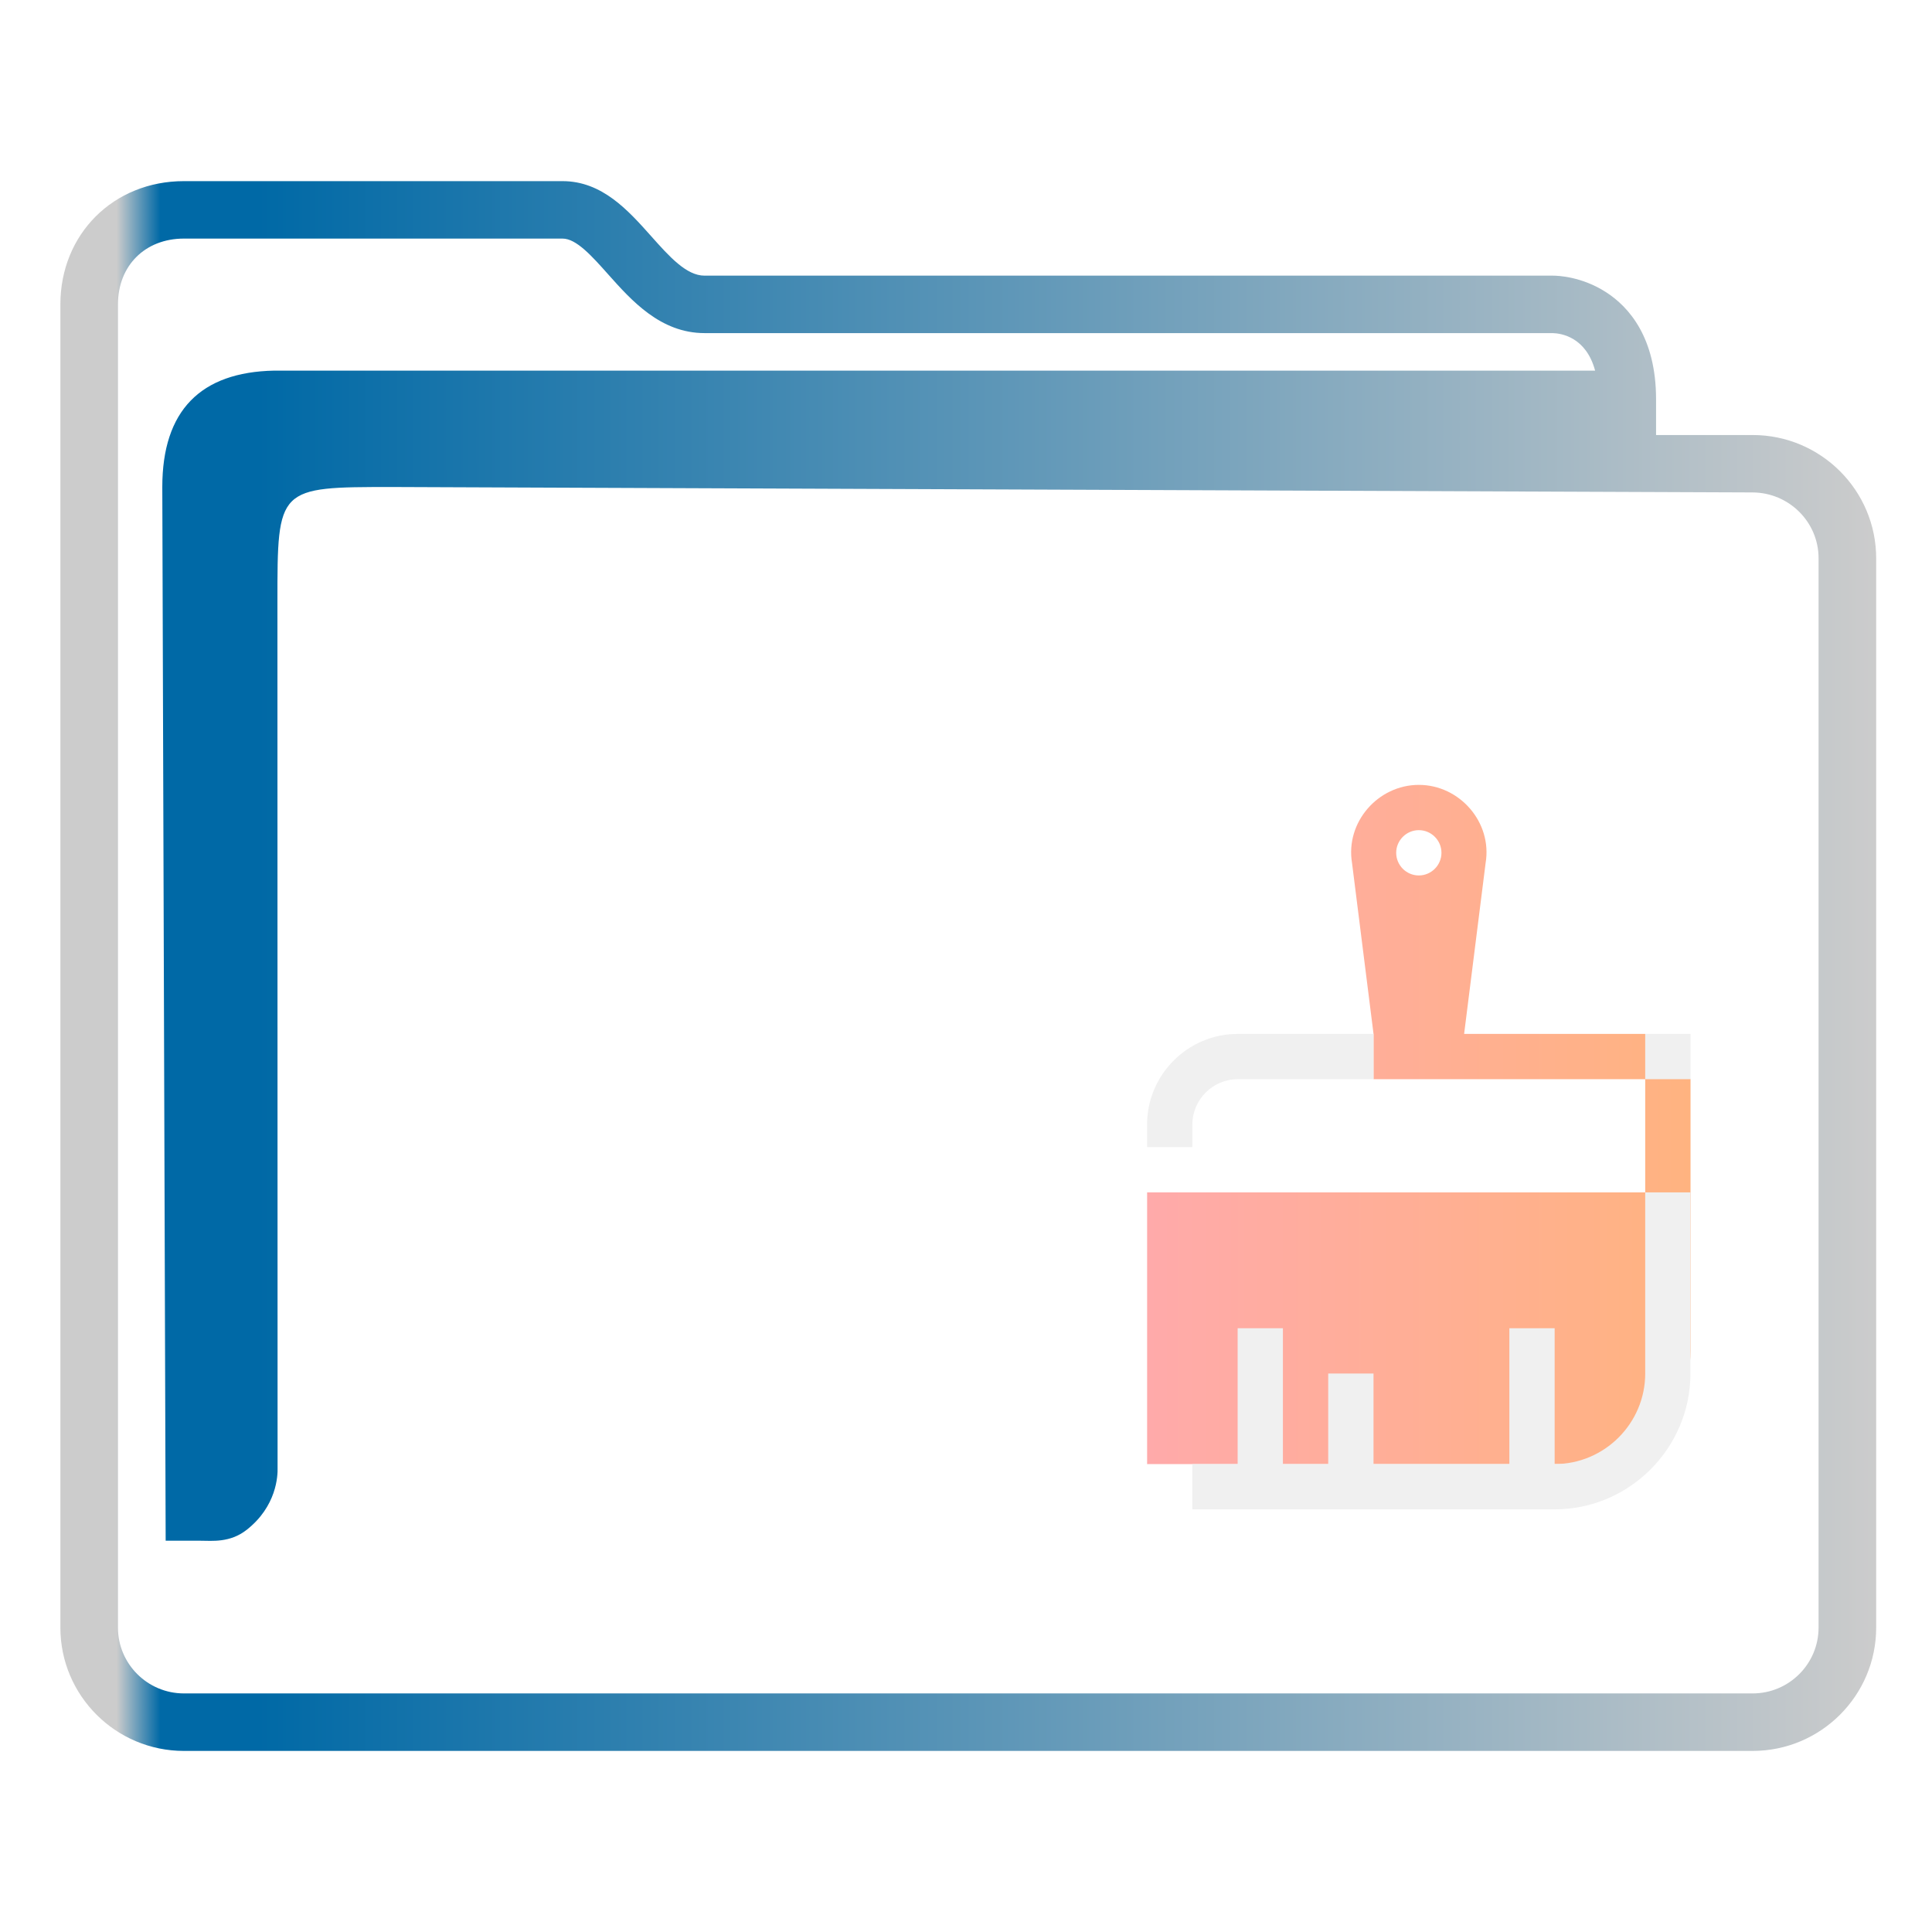
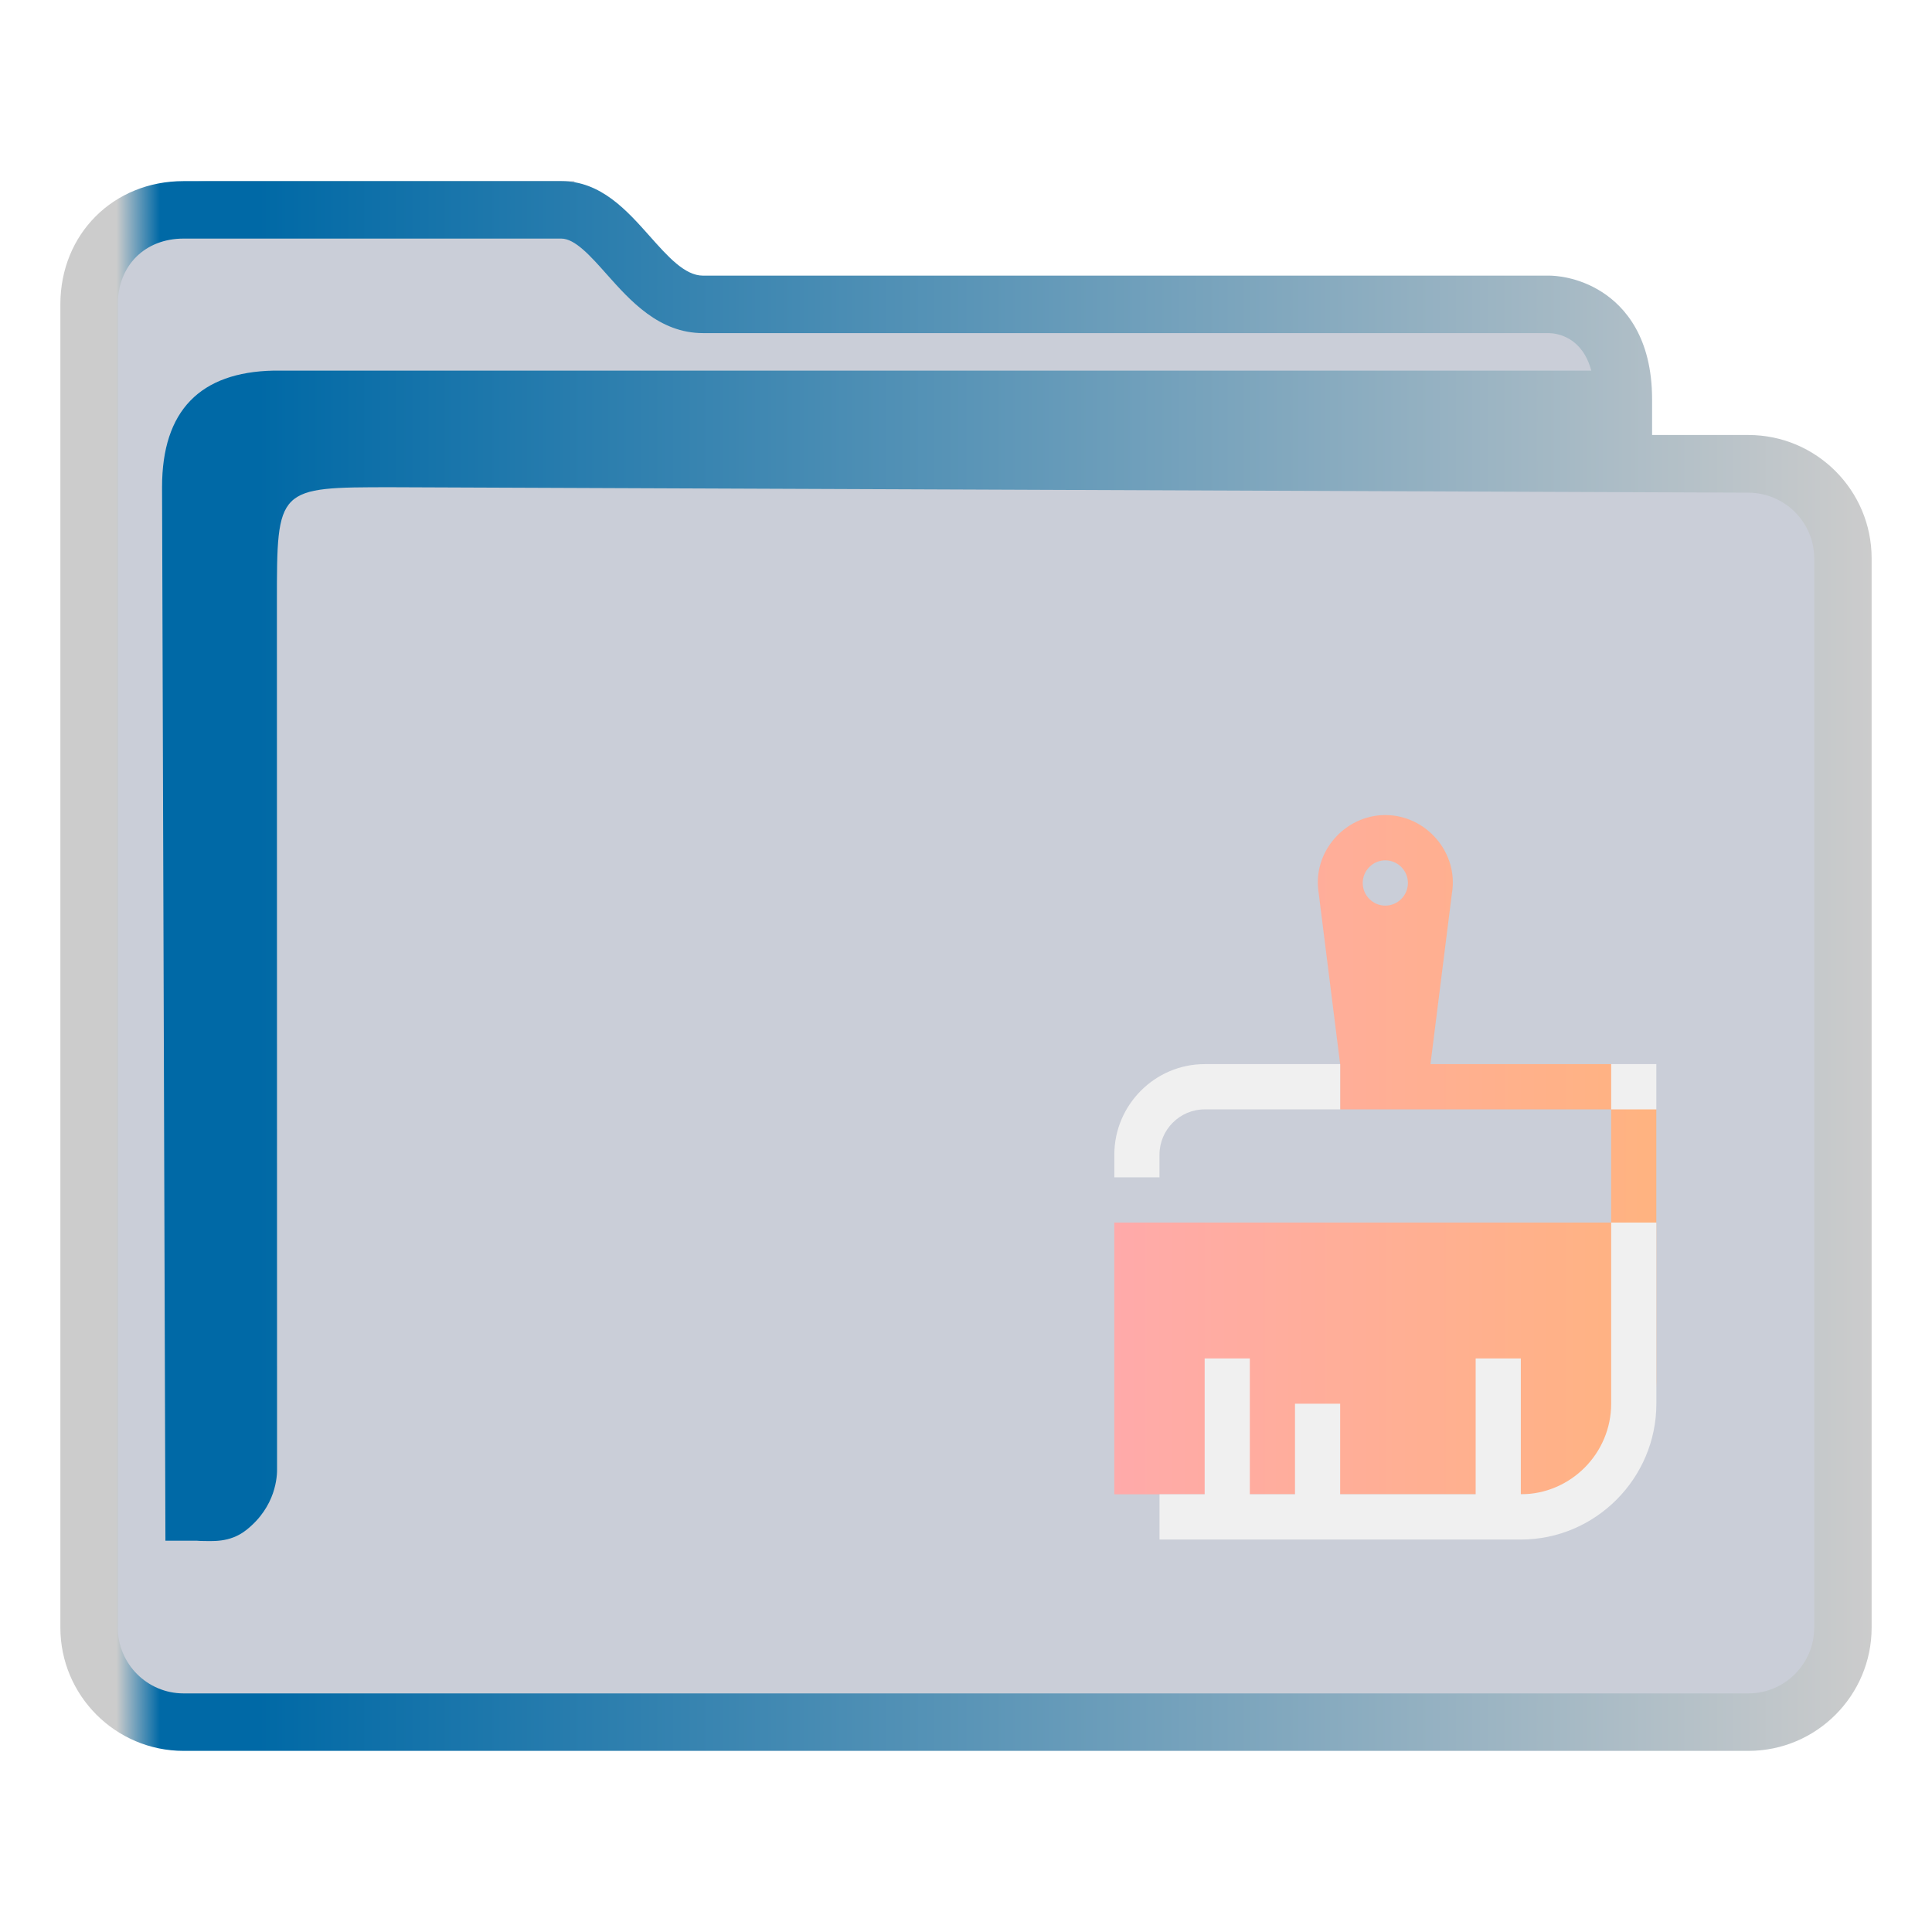
<svg xmlns="http://www.w3.org/2000/svg" xmlns:xlink="http://www.w3.org/1999/xlink" width="32" version="1.1" height="32" viewBox="0 0 32 32" id="svg15">
  <defs id="defs5455">
    <linearGradient id="linearGradient991">
      <stop style="stop-color:#cccccc;stop-opacity:1" offset="0" id="stop987" />
      <stop style="stop-color:#cccccc;stop-opacity:1" offset="0.031" id="stop1929" />
      <stop style="stop-color:#0069a6;stop-opacity:1" offset="0.055" id="stop1263" />
      <stop style="stop-color:#0069a6;stop-opacity:1" offset="0.109" id="stop1027" />
      <stop style="stop-color:#cccccc;stop-opacity:1" offset="1" id="stop989" />
    </linearGradient>
-     <linearGradient xlink:href="#linearGradient991" id="linearGradient1482-3" x1="386.571" y1="516.398" x2="446.621" y2="516.398" gradientUnits="userSpaceOnUse" gradientTransform="matrix(1.390666,0,0,1.346164,-466.084,329.3167)" />
-     <linearGradient xlink:href="#linearGradient982" id="linearGradient984" x1="422.571" y1="521.048" x2="440.571" y2="521.048" gradientUnits="userSpaceOnUse" gradientTransform="matrix(1.388355,0,0,1.346164,-465.1907,330.1244)" />
    <linearGradient id="linearGradient982">
      <stop style="stop-color:#ffaaaa;stop-opacity:1" offset="0" id="stop978" />
      <stop style="stop-color:#ffb380;stop-opacity:1" offset="1" id="stop980" />
    </linearGradient>
+     <linearGradient xlink:href="#linearGradient991" id="linearGradient3483" gradientUnits="userSpaceOnUse" gradientTransform="matrix(1.387198,0,0,1.346164,-464.7434,329.3164)" x1="386.571" y1="516.398" x2="446.621" y2="516.398" />
+     <linearGradient xlink:href="#linearGradient982" id="linearGradient1040" gradientUnits="userSpaceOnUse" gradientTransform="matrix(1.384893,0,0,1.346164,-465.2372,331.4703)" x1="422.571" y1="521.048" x2="440.571" y2="521.048" />
  </defs>
  <g id="layer1" transform="translate(-384.5714,-515.798)">
    <g transform="matrix(0.3601385,0,0,0.3714258,359.8188,151.2823)" id="g4">
-       <path d="m 149.337,1000.795 h -4.442 v -1.59 c 0,-2.761 -1.25,-4.122 -2.298,-4.778 -1.124,-0.703 -2.228,-0.739 -2.439,-0.739 h -39.025 c -0.836,0 -1.621,-0.854 -2.453,-1.759 -1.058,-1.152 -2.258,-2.456 -4.078,-2.456 H 77.188 c -3.238,0 -5.68,2.363 -5.68,5.497 v 59.008 c 0,3.031 2.548,5.497 5.68,5.497 h 72.15 c 3.132,0 5.68,-2.466 5.68,-5.497 v -47.686 c 0,-3.031 -2.548,-5.497 -5.68,-5.497 z m 3.032,53.182 c 0,1.618 -1.36,2.934 -3.032,2.934 H 77.188 c -1.672,0 -3.032,-1.316 -3.032,-2.934 v -59.008 c 0,-1.727 1.247,-2.934 3.032,-2.934 h 17.415 c 0.633,0 1.346,0.776 2.1,1.597 1.072,1.166 2.407,2.618 4.43,2.618 h 39.009 c 0.4,0.011 1.534,0.179 1.95,1.673 H 81.336 c -3.376,0.067 -5.141,1.776 -5.141,5.193 l 0.155,46.986 h 1.61 c 0,0 -0.334,0 0.001,0 0.521,0 1.343,0.099 2.111,-0.483 1.379,-1.047 1.438,-2.405 1.425,-2.776 l -0.007,-38.604 c 0,-5.126 0,-5.126 5.295,-5.126 l 62.552,0.242 c 1.672,0.01 3.032,1.317 3.032,2.934 v 47.686 z" id="path2-3-3-6" style="fill:url(#linearGradient1482-3);fill-opacity:1;stroke-width:0.868" />
-       <path id="Paint" class="st0" d="m 135.025,1019.425 c 0,0.555 -0.469,1.01 -1.041,1.01 -0.573,0 -1.041,-0.454 -1.041,-1.01 0,-0.555 0.469,-1.01 1.041,-1.01 0.573,0 1.041,0.454 1.041,1.01 z m -4.113,0.454 c -0.312,-1.817 1.197,-3.483 3.072,-3.483 1.874,0 3.384,1.666 3.072,3.483 l -0.989,7.623 h 8.33 l 2.083,2.019 v 12.116 c 0,2.776 -2.343,5.048 -5.206,5.048 H 121.488 v -12.116 h 22.908 v -5.048 h -12.495 v -2.019 z" style="clip-rule:evenodd;fill:url(#linearGradient984);fill-opacity:1;fill-rule:evenodd;stroke-width:0.513" />
-       <path id="Paint-s" class="st1" d="m 125.653,1029.521 c -1.145,0 -2.083,0.909 -2.083,2.019 v 1.01 h -2.083 v -1.01 c 0,-2.221 1.874,-4.038 4.165,-4.038 h 6.248 v 2.019 z m 18.743,5.048 v 8.077 c 0,2.221 -1.874,4.038 -4.165,4.038 v -6.058 h -2.083 v 6.058 h -6.248 v -4.038 h -2.083 v 4.038 h -2.083 v -6.058 h -2.083 v 6.058 h -2.083 v 2.019 h 16.66 c 3.436,0 6.248,-2.726 6.248,-6.058 v -8.077 z m 2.083,-7.067 h -2.083 v 2.019 h 2.083 z" style="fill:#f0f0f0;fill-opacity:1;stroke-width:0.513" />
+       <path id="fill" d="m 72.893,993.511 v 60.577 c 0.151,2.034 1.385,4.038 5.41,4.038 h 69.001 c 4.528,0 6.071,-0.672 5.913,-5.385 v -48.462 c -1.385,-2.692 -11.079,0 -11.079,-8.077 -16.619,-1.346 -47.086,1.346 -46.988,-6.731 H 78.429 c -2.766,0 -5.536,1.346 -5.536,4.038 z" style="color:#1e92ff;fill:#4e5a7e;fill-opacity:0.3;fill-rule:nonzero;stroke:none;stroke-width:14.352" class="ColorScheme-ButtonFocus" />
+       <path d="m 149.143,1000.794 h -4.431 v -1.59 c 0,-2.761 -1.247,-4.122 -2.292,-4.778 -1.122,-0.703 -2.223,-0.739 -2.433,-0.739 h -38.927 c -0.834,0 -1.617,-0.854 -2.446,-1.759 -1.056,-1.152 -2.252,-2.456 -4.068,-2.456 H 77.173 c -3.23,0 -5.666,2.363 -5.666,5.497 v 59.007 c 0,3.031 2.542,5.497 5.666,5.497 H 149.143 c 3.124,0 5.666,-2.465 5.666,-5.497 v -47.685 c 0,-3.031 -2.542,-5.497 -5.666,-5.497 z m 3.025,53.182 c 0,1.618 -1.357,2.934 -3.025,2.934 H 77.173 c -1.668,0 -3.025,-1.316 -3.025,-2.934 v -59.007 c 0,-1.727 1.244,-2.934 3.025,-2.934 h 17.372 c 0.631,0 1.343,0.776 2.095,1.597 1.07,1.166 2.401,2.618 4.419,2.618 h 38.911 c 0.399,0.011 1.53,0.179 1.946,1.673 H 81.312 c -3.367,0.067 -5.128,1.776 -5.128,5.193 l 0.155,46.986 h 1.606 c 0,0 -0.333,0.01 0.001,0.01 0.519,0 1.339,0.099 2.105,-0.483 1.376,-1.047 1.434,-2.405 1.422,-2.776 l -0.007,-38.604 c 0,-5.126 0,-5.126 5.282,-5.126 l 62.396,0.242 c 1.668,0.01 3.025,1.317 3.025,2.934 v 47.685 z" id="path2-3-3-2" style="fill:url(#linearGradient3483);fill-opacity:1;stroke-width:0.867" />
+       <path id="Paint-7" class="st0" d="m 133.482,1020.771 c 0,0.555 -0.467,1.01 -1.039,1.01 -0.571,0 -1.039,-0.454 -1.039,-1.01 0,-0.555 0.467,-1.01 1.039,-1.01 0.571,0 1.039,0.454 1.039,1.01 z m -4.103,0.454 c -0.312,-1.817 1.194,-3.483 3.064,-3.483 1.87,0 3.376,1.666 3.064,3.483 l -0.987,7.623 h 8.309 l 2.077,2.019 v 12.115 c 0,2.776 -2.337,5.048 -5.193,5.048 h -19.735 v -12.116 h 22.851 v -5.048 h -12.464 v -2.019 z" style="clip-rule:evenodd;fill:url(#linearGradient1040);fill-opacity:1;fill-rule:evenodd;stroke-width:0.512" />
+       <path id="Paint-s-5" class="st1" d="m 124.134,1030.867 c -1.143,0 -2.077,0.909 -2.077,2.019 v 1.01 h -2.077 v -1.01 c 0,-2.221 1.87,-4.038 4.155,-4.038 h 6.232 v 2.019 z m 18.696,5.048 v 8.077 c 0,2.221 -1.87,4.038 -4.155,4.038 v -6.058 h -2.077 v 6.058 h -6.232 v -4.038 h -2.077 v 4.038 h -2.077 v -6.058 h -2.077 v 6.058 h -2.077 v 2.019 h 16.619 c 3.428,0 6.232,-2.726 6.232,-6.058 v -8.077 z m 2.077,-7.067 h -2.077 v 2.019 h 2.077 z" style="fill:#f0f0f0;fill-opacity:1;stroke-width:0.512" />
    </g>
  </g>
</svg>
